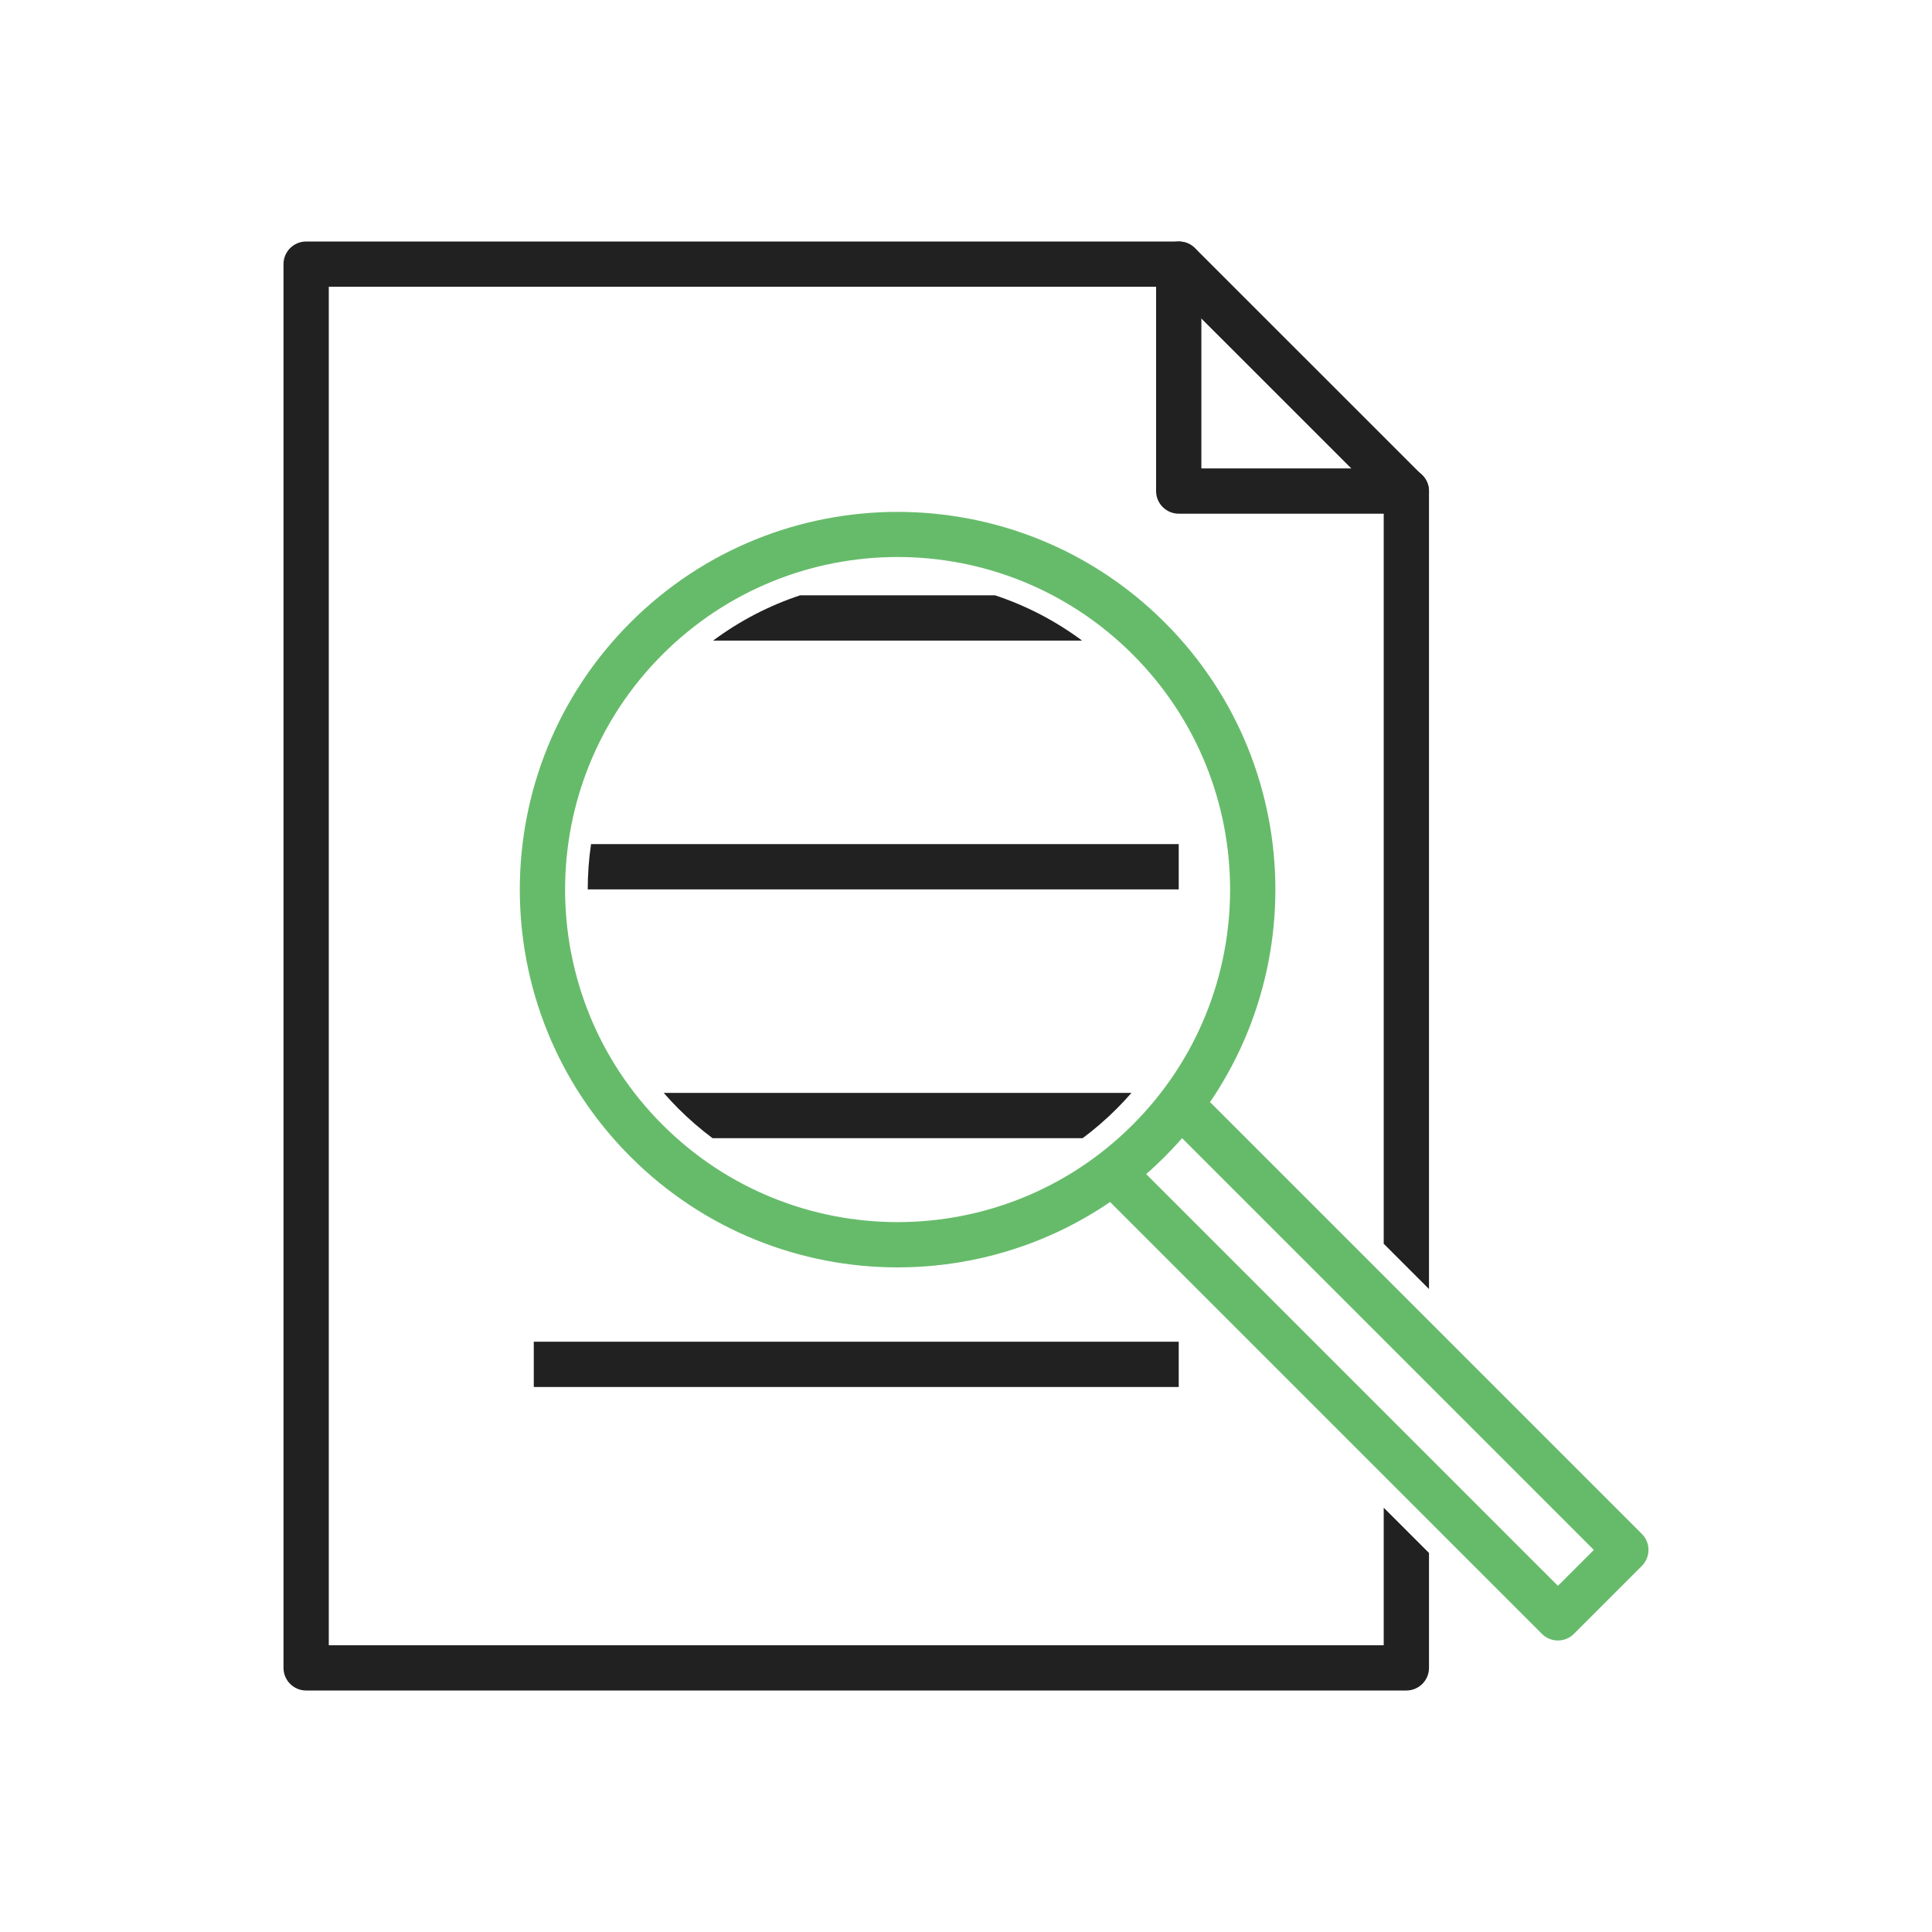
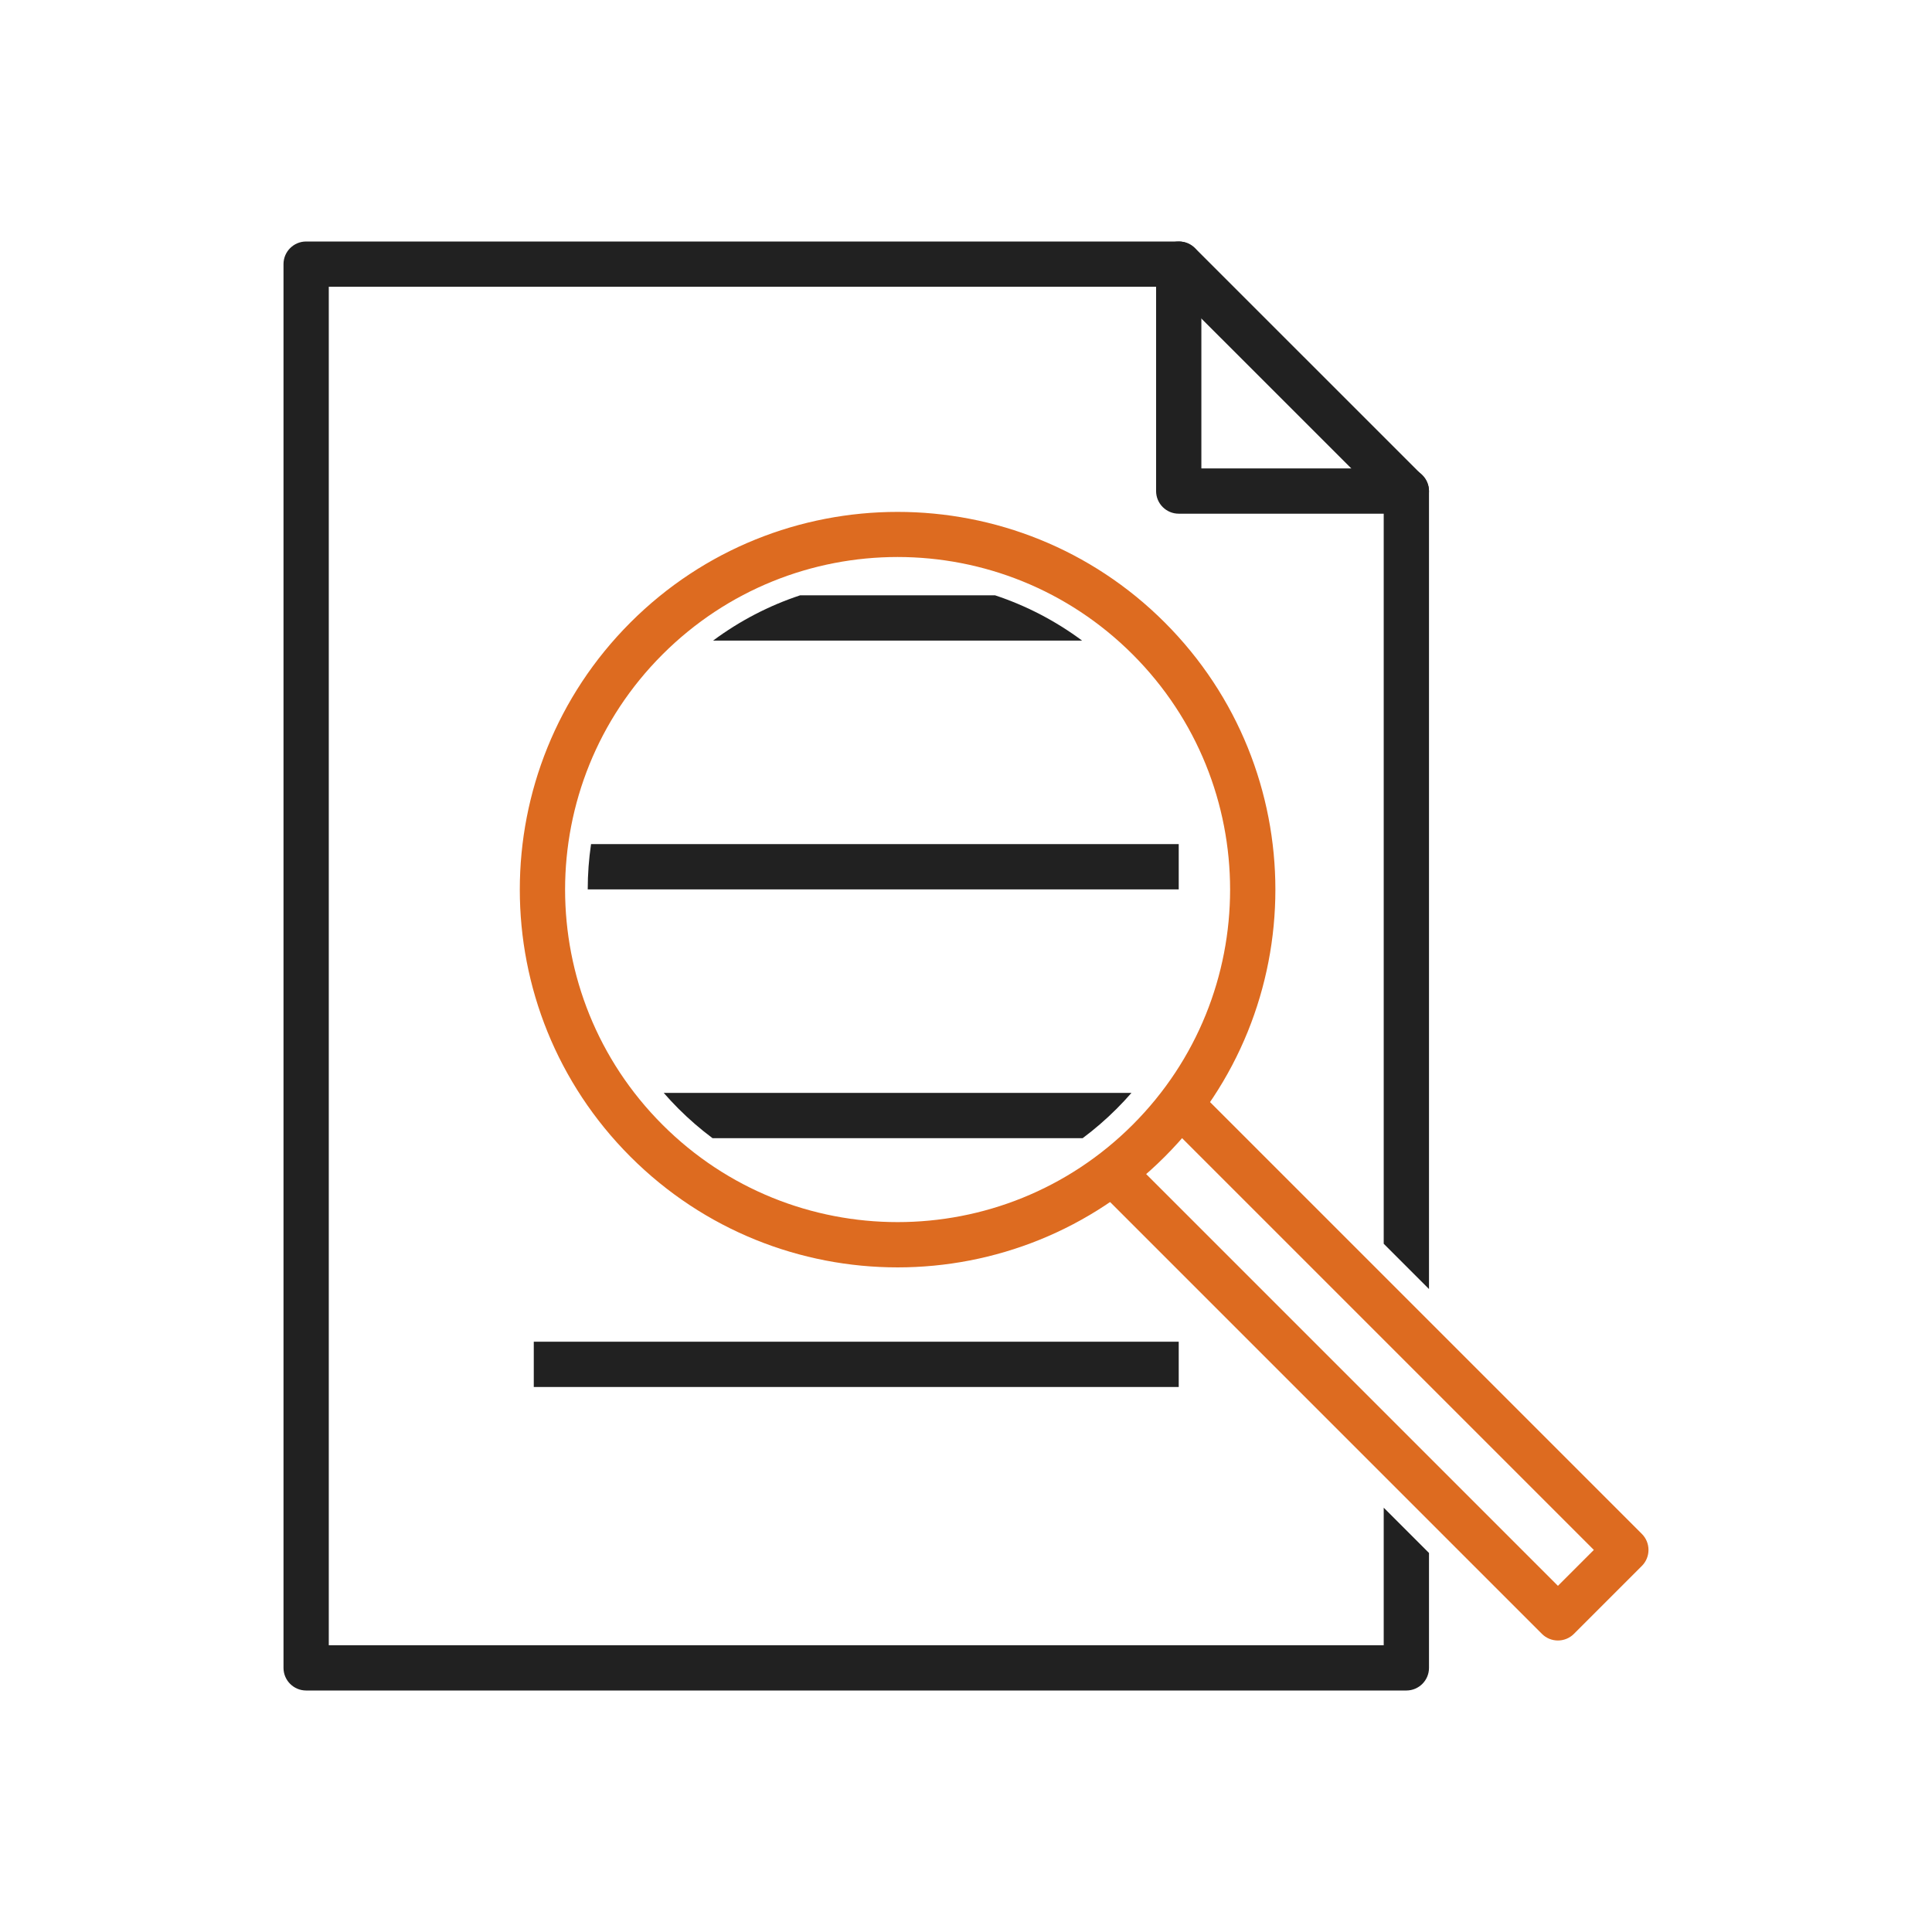
<svg xmlns="http://www.w3.org/2000/svg" xml:space="preserve" width="2048px" height="2048px" style="shape-rendering:geometricPrecision; text-rendering:geometricPrecision; image-rendering:optimizeQuality; fill-rule:evenodd; clip-rule:evenodd" viewBox="0 0 2048 2048">
  <defs>
    <style type="text/css">
   
    .fil2 {fill:none}
    .fil0 {fill:#212121;fill-rule:nonzero}
-     .fil1 {fill:#66BB6A;fill-rule:nonzero}
+     .fil1 {fill:#DD6B20;fill-rule:nonzero}
   
  </style>
  </defs>
  <g id="Layer_x0020_1">
    <path class="fil0" d="M324.527 255.999l925.253 0c6.679,0 12.719,2.73 17.07,7.133l240.914 240.873 0.001 -0.002c4.688,4.687 7.031,10.829 7.031,16.973l0 845.45 -48 -48 0 -787.511 -226.954 -226.915 -891.316 0 0 1440 1118.27 0 0 -145.789 48 48 0 121.789c0,13.254 -10.746,24 -24,24l-1166.27 0c-13.254,0 -24,-10.746 -24,-24l0 -1488c0,-13.254 10.746,-24 24,-24z" />
    <path class="fil0" d="M1490.8 544.533c13.254,0 24,-10.746 24,-24 0,-13.254 -10.746,-24 -24,-24l-217.297 0 0 -216.534c0,-13.254 -10.746,-24 -24,-24 -13.254,0 -24,10.746 -24,24l0 240.534c0,13.254 10.746,24 24,24l241.297 0z" />
    <path class="fil0" d="M848.192 631.05l206.593 0c32.996,10.928 64.13,27.087 92.274,48l-391.139 0c28.143,-20.911 59.277,-37.072 92.272,-48z" />
    <path class="fil0" d="M626.539 894.791l622.96 0 0 48 -626.484 0c0.011,-16.187 1.2,-32.222 3.524,-48z" />
    <path class="fil0" d="M703.596 1158.53l495.779 0c-4.995,5.737 -10.2,11.324 -15.623,16.747 -11.36,11.36 -23.438,21.789 -36.124,31.253l-392.286 0c-12.686,-9.464 -24.763,-19.893 -36.123,-31.253 -5.422,-5.422 -10.629,-11.01 -15.624,-16.747z" />
    <polygon class="fil0" points="565.824,1422.27 1249.5,1422.27 1249.5,1470.27 565.824,1470.27 " />
    <g id="_460819112">
      <path id="_460819232" class="fil1" d="M668.312 659.838c78.133,-78.135 180.63,-117.204 283.173,-117.206 102.542,-0.001 205.038,39.067 283.174,117.202 78.196,78.198 117.295,180.689 117.295,283.175 0,102.488 -39.098,204.977 -117.294,283.174 -78.198,78.197 -180.689,117.298 -283.175,117.298 -102.487,0 -204.977,-39.1 -283.173,-117.298l-0.004 -0.004c-78.196,-78.196 -117.294,-180.684 -117.294,-283.17 0,-102.484 39.099,-204.973 117.294,-283.17l0.004 -0.004zm283.173 -69.392c-90.147,0 -180.352,34.446 -249.235,103.33l-0.004 0.004c-68.819,68.82 -103.232,159.027 -103.232,249.232 0,90.206 34.41,180.41 103.232,249.232l0.004 0.004c68.822,68.823 159.028,103.236 249.235,103.236 90.207,0 180.414,-34.413 249.238,-103.236 68.82,-68.822 103.232,-159.028 103.232,-249.236 0,-90.207 -34.413,-180.415 -103.233,-249.238 -68.885,-68.884 -159.089,-103.326 -249.236,-103.326z" />
      <path id="_460818920" class="fil1" d="M1268.72 1154.29c-9.371,-9.371 -24.567,-9.371 -33.938,0 -9.371,9.371 -9.371,24.567 0,33.938l454.75 454.75 -38.076 38.078 -454.752 -454.752c-9.371,-9.371 -24.567,-9.371 -33.938,0 -9.371,9.371 -9.371,24.567 0,33.938l471.59 471.59 0.13 0.133c9.372,9.372 24.569,9.371 33.941,-0.001l-0.002 -0.001 71.927 -71.928 0.089 -0.086c9.372,-9.372 9.372,-24.568 0,-33.94l-0.001 0.001 -471.718 -471.718z" />
    </g>
  </g>
  <rect class="fil2" width="2048" height="2048" />
</svg>
